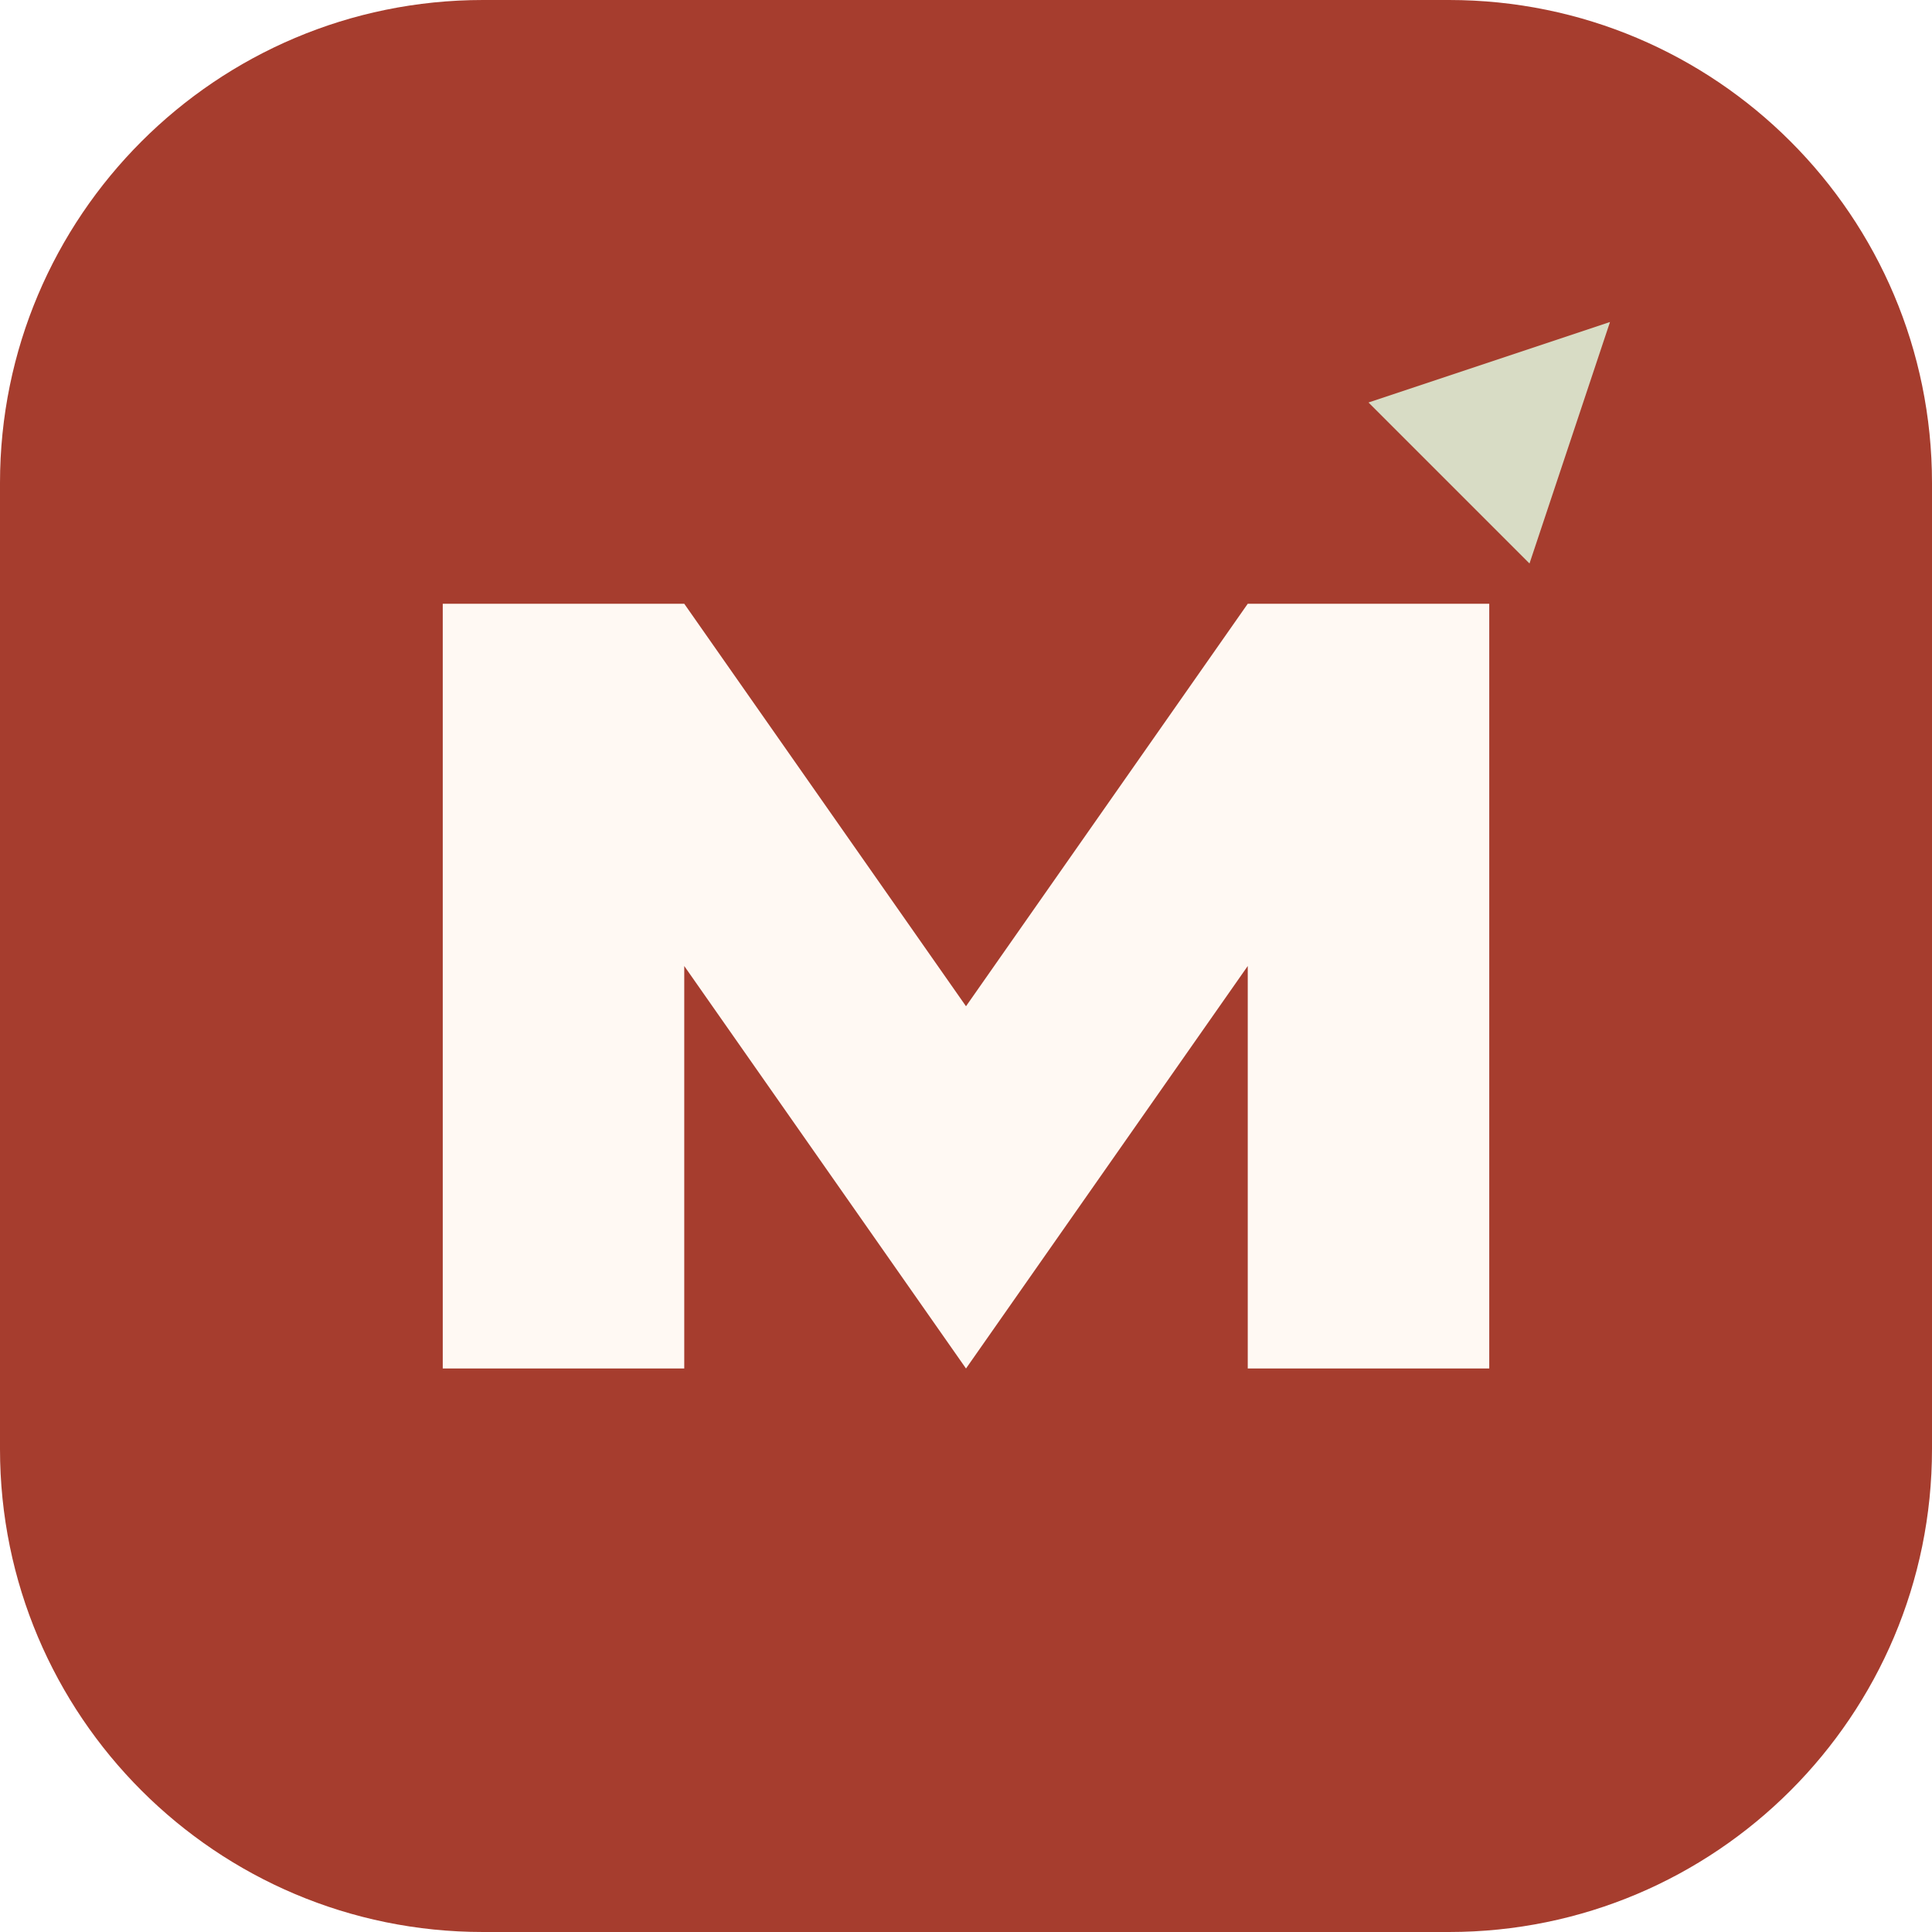
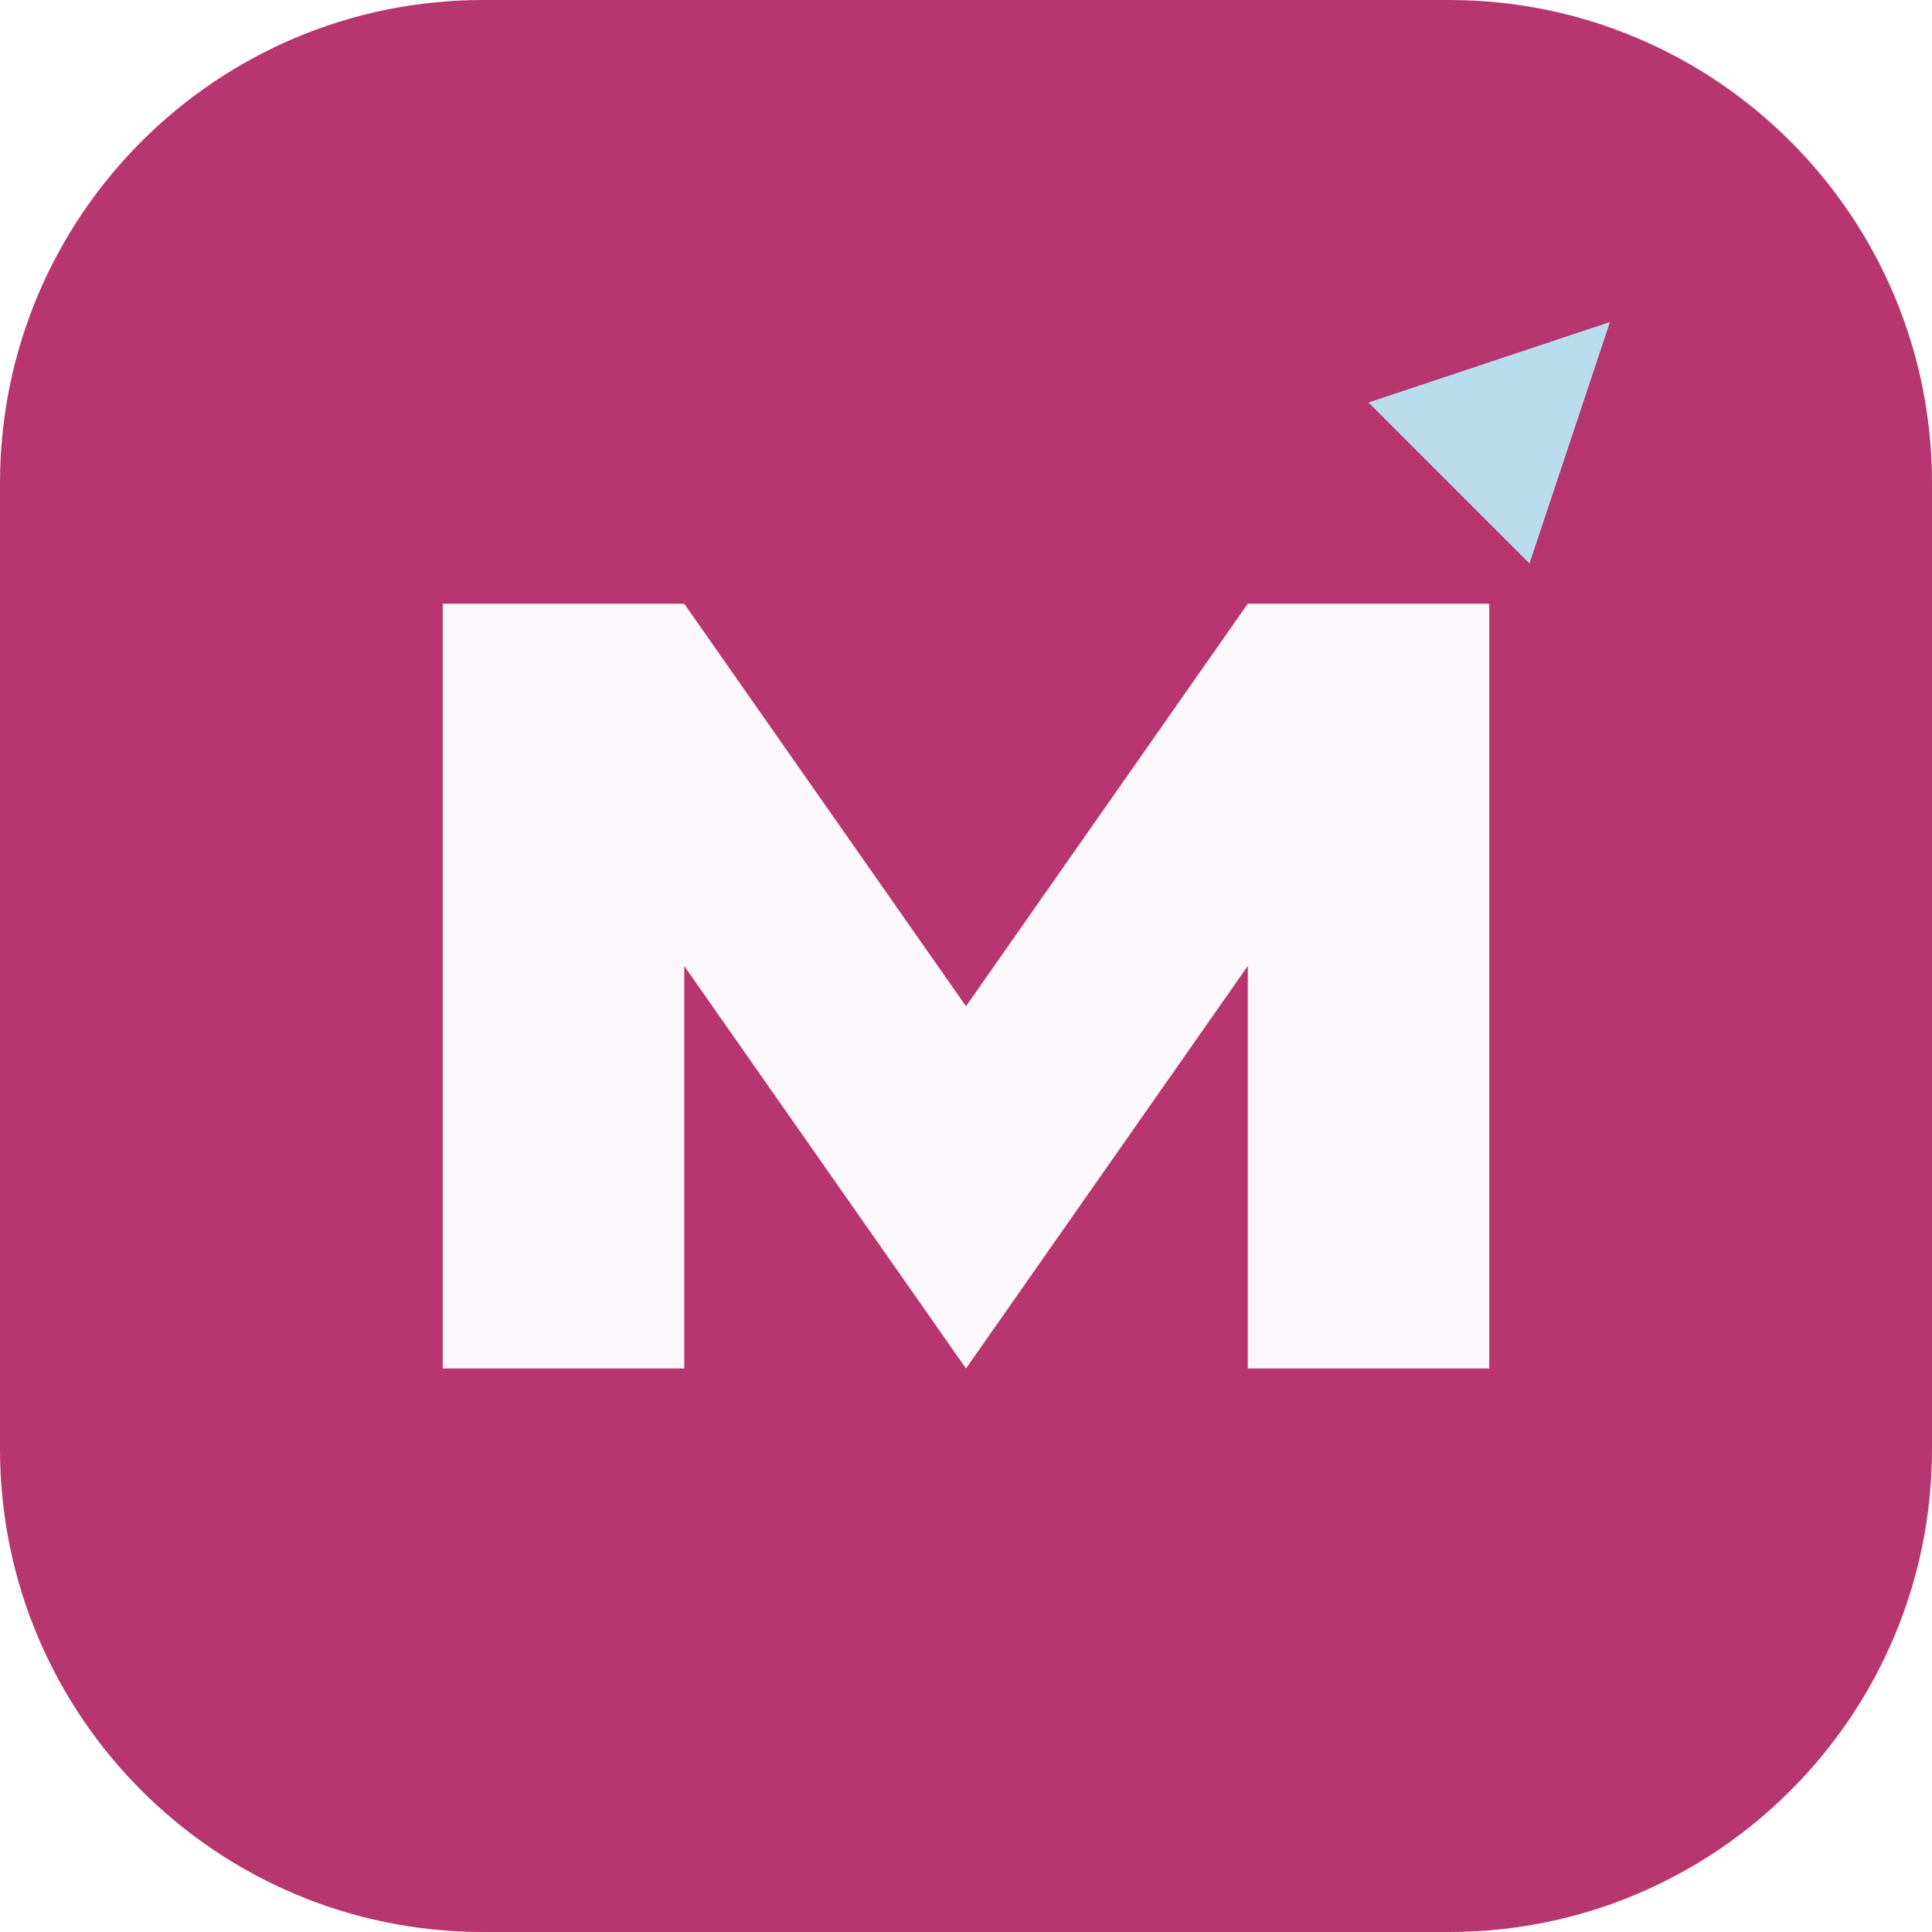
<svg xmlns="http://www.w3.org/2000/svg" viewBox="0 0 48 48">
-   <rect width="48" height="48" rx="12" fill="#a63d2e" />
-   <path d="M11 34V15h6l7 10 7-10h6v19h-6V24l-7 10-7-10v10Z" fill="#fff9f3" />
-   <path d="m34 10 6-2-2 6Z" fill="#d8dcc5" />
+   <rect width="48" height="48" rx="12" fill="#b83670" />
+   <path d="M11 34V15h6l7 10 7-10h6v19h-6V24l-7 10-7-10v10Z" fill="#fbf7fa" />
+   <path d="m34 10 6-2-2 6Z" fill="#b9ddec" />
</svg>
